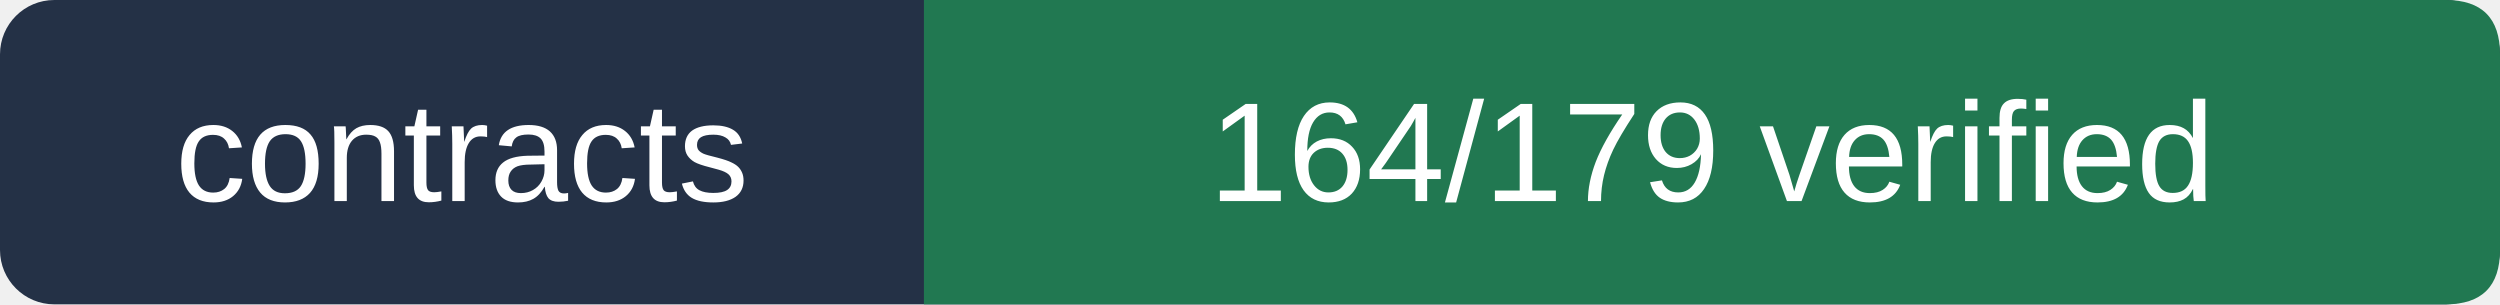
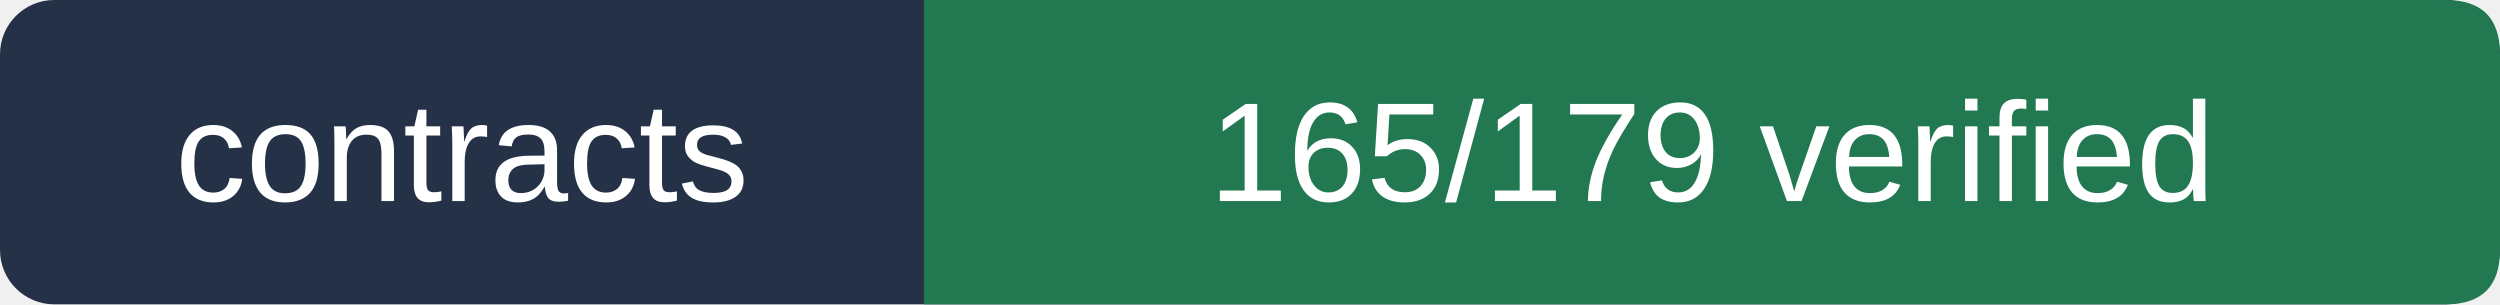
- <svg xmlns="http://www.w3.org/2000/svg" viewBox="0 0 230 28" width="230" height="28" role="img" aria-label="contracts 164/179 verified">
+ <svg xmlns="http://www.w3.org/2000/svg" viewBox="0 0 230 28" width="230" height="28" role="img" aria-label="contracts 165/179 verified">
  <rect width="230" height="28" rx="5" fill="#243146" />
  <path d="M85 0 H225 Q230 0 230 5 V23 Q230 28 225 28 H85Z" fill="#217851" />
  <g fill="#ffffff" font-size="13" font-family="Arial,sans-serif">
    <text x="42.5" y="18.5" text-anchor="middle">contracts</text>
-     <text x="157.5" y="18.5" text-anchor="middle">164/179 verified</text>
+     <text x="157.5" y="18.5" text-anchor="middle">165/179 verified</text>
  </g>
</svg>
